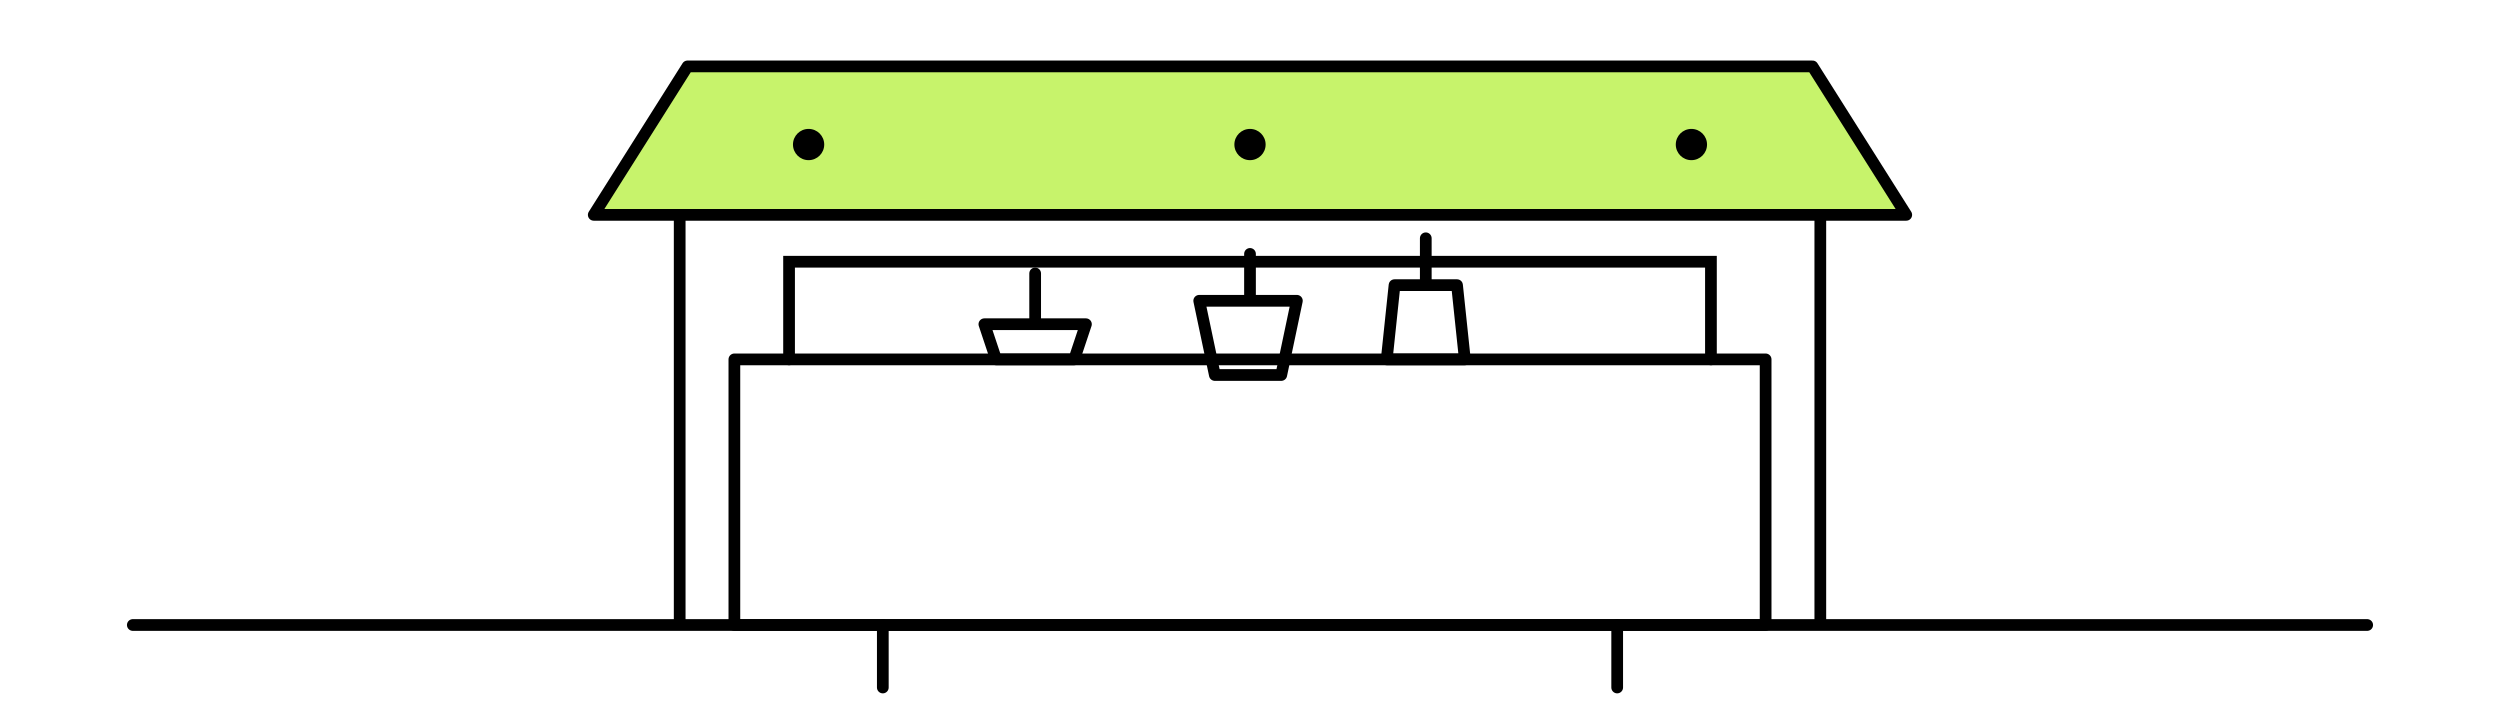
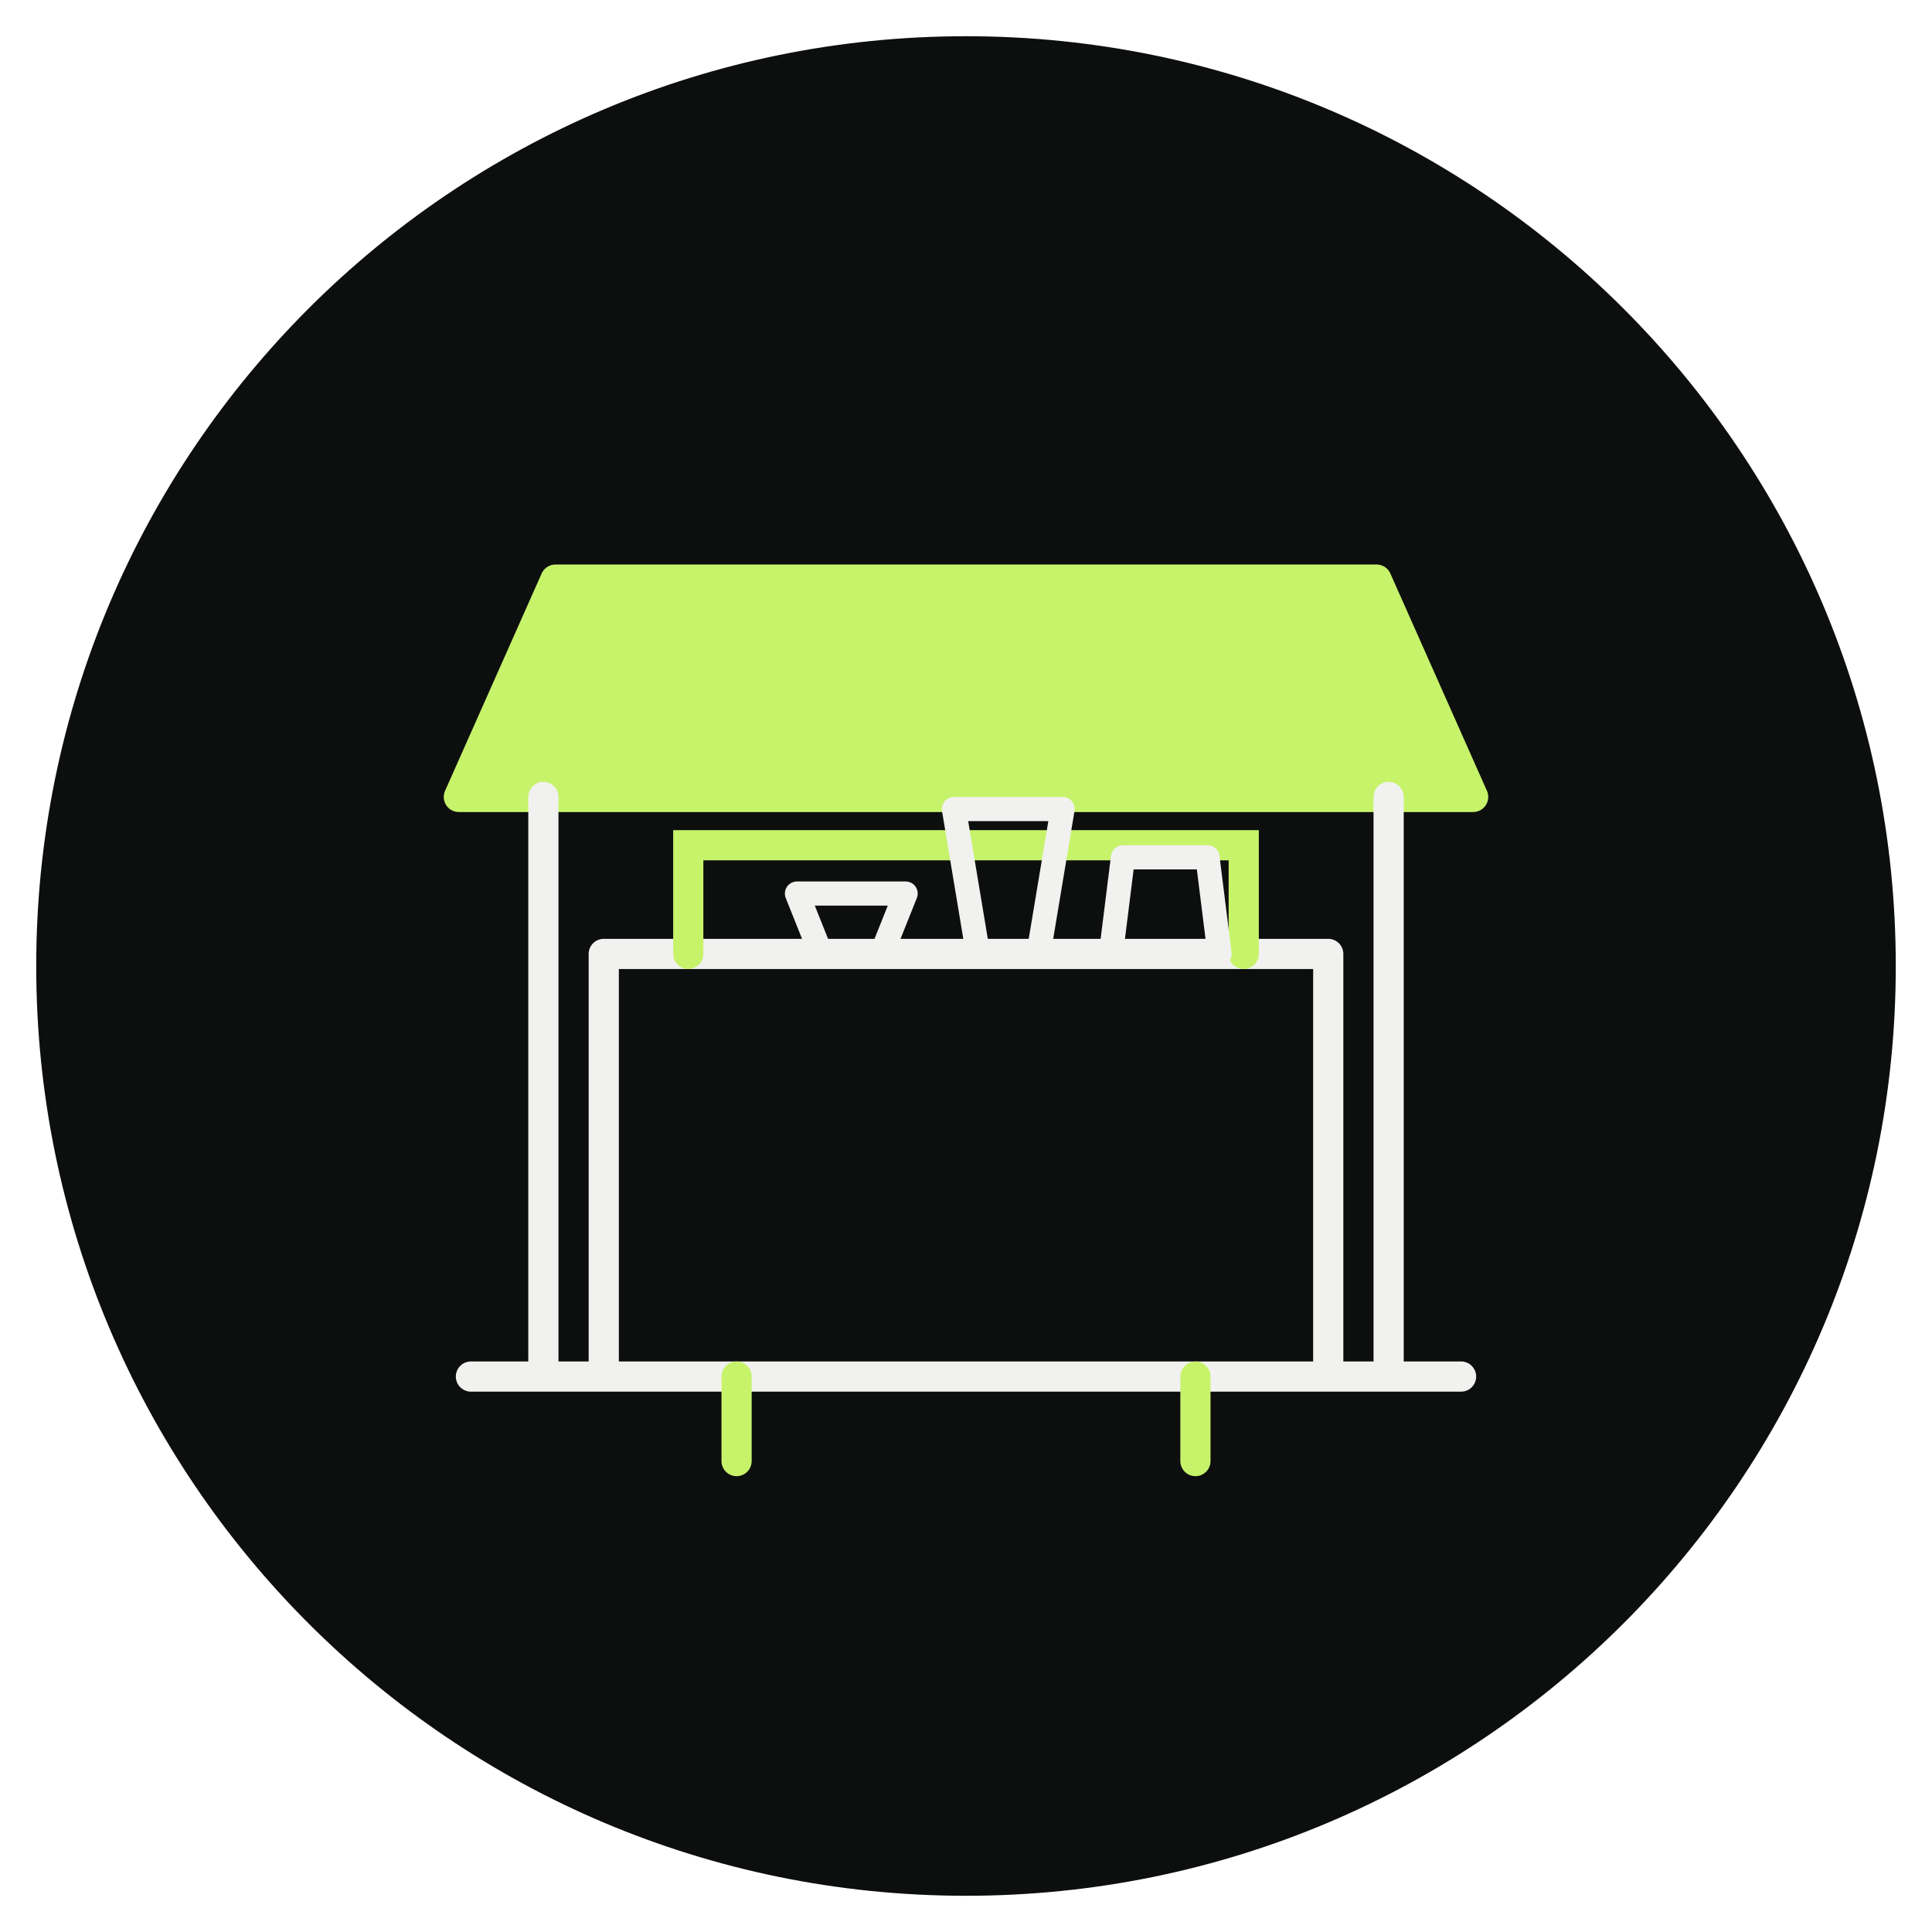
- <svg xmlns="http://www.w3.org/2000/svg" viewBox="0 0 640 180" fill="none">
-   <path d="M34 160h572" stroke="currentColor" stroke-width="3" stroke-linecap="round" />
-   <path d="M152 55h336l-24-38H176l-24 38Z" fill="#c7f36b" stroke="currentColor" stroke-width="3" stroke-linejoin="round" />
-   <path d="M174 55v105m292-105v105M188 92h264v68H188V92Z" stroke="currentColor" stroke-width="3" stroke-linejoin="round" />
-   <path d="M202 92V67h236v25M226 160v16m188-16v16" stroke="currentColor" stroke-width="3" stroke-linecap="round" />
-   <path d="M252 83h26l-3 9h-20l-3-9Zm13-13v13m92-10h16l2 19h-20l2-19Zm8-12v12m-58 4h25l-4 19h-17l-4-19Zm13-12v12" stroke="currentColor" stroke-width="3" stroke-linecap="round" stroke-linejoin="round" />
-   <circle cx="207" cy="37" r="4" fill="currentColor" />
-   <circle cx="320" cy="37" r="4" fill="currentColor" />
-   <circle cx="433" cy="37" r="4" fill="currentColor" />
+ <svg xmlns="http://www.w3.org/2000/svg" viewBox="0 0 160 160" fill="none">
+   <circle cx="80" cy="80" r="77" fill="#0d0e0e" />
+   <path d="M38 66h84l-8-18H46l-8 18Z" fill="#c7f36b" stroke="#c7f36b" stroke-width="2.5" stroke-linejoin="round" />
+   <path d="M45 66v48m70-48v48M39 114h82M50 79h60v35H50V79Z" stroke="#f1f1ef" stroke-width="2.5" stroke-linecap="round" stroke-linejoin="round" />
+   <path d="M57 79V70h46v9M61 114v7m38-7v7" stroke="#c7f36b" stroke-width="2.5" stroke-linecap="round" />
+   <path d="M66 74h9l-2 5h-5l-2-5Zm13-7h9l-2 12h-5l-2-12Zm14 4h7l1 8h-9l1-8Z" stroke="#f1f1ef" stroke-width="2" stroke-linecap="round" stroke-linejoin="round" />
</svg>
